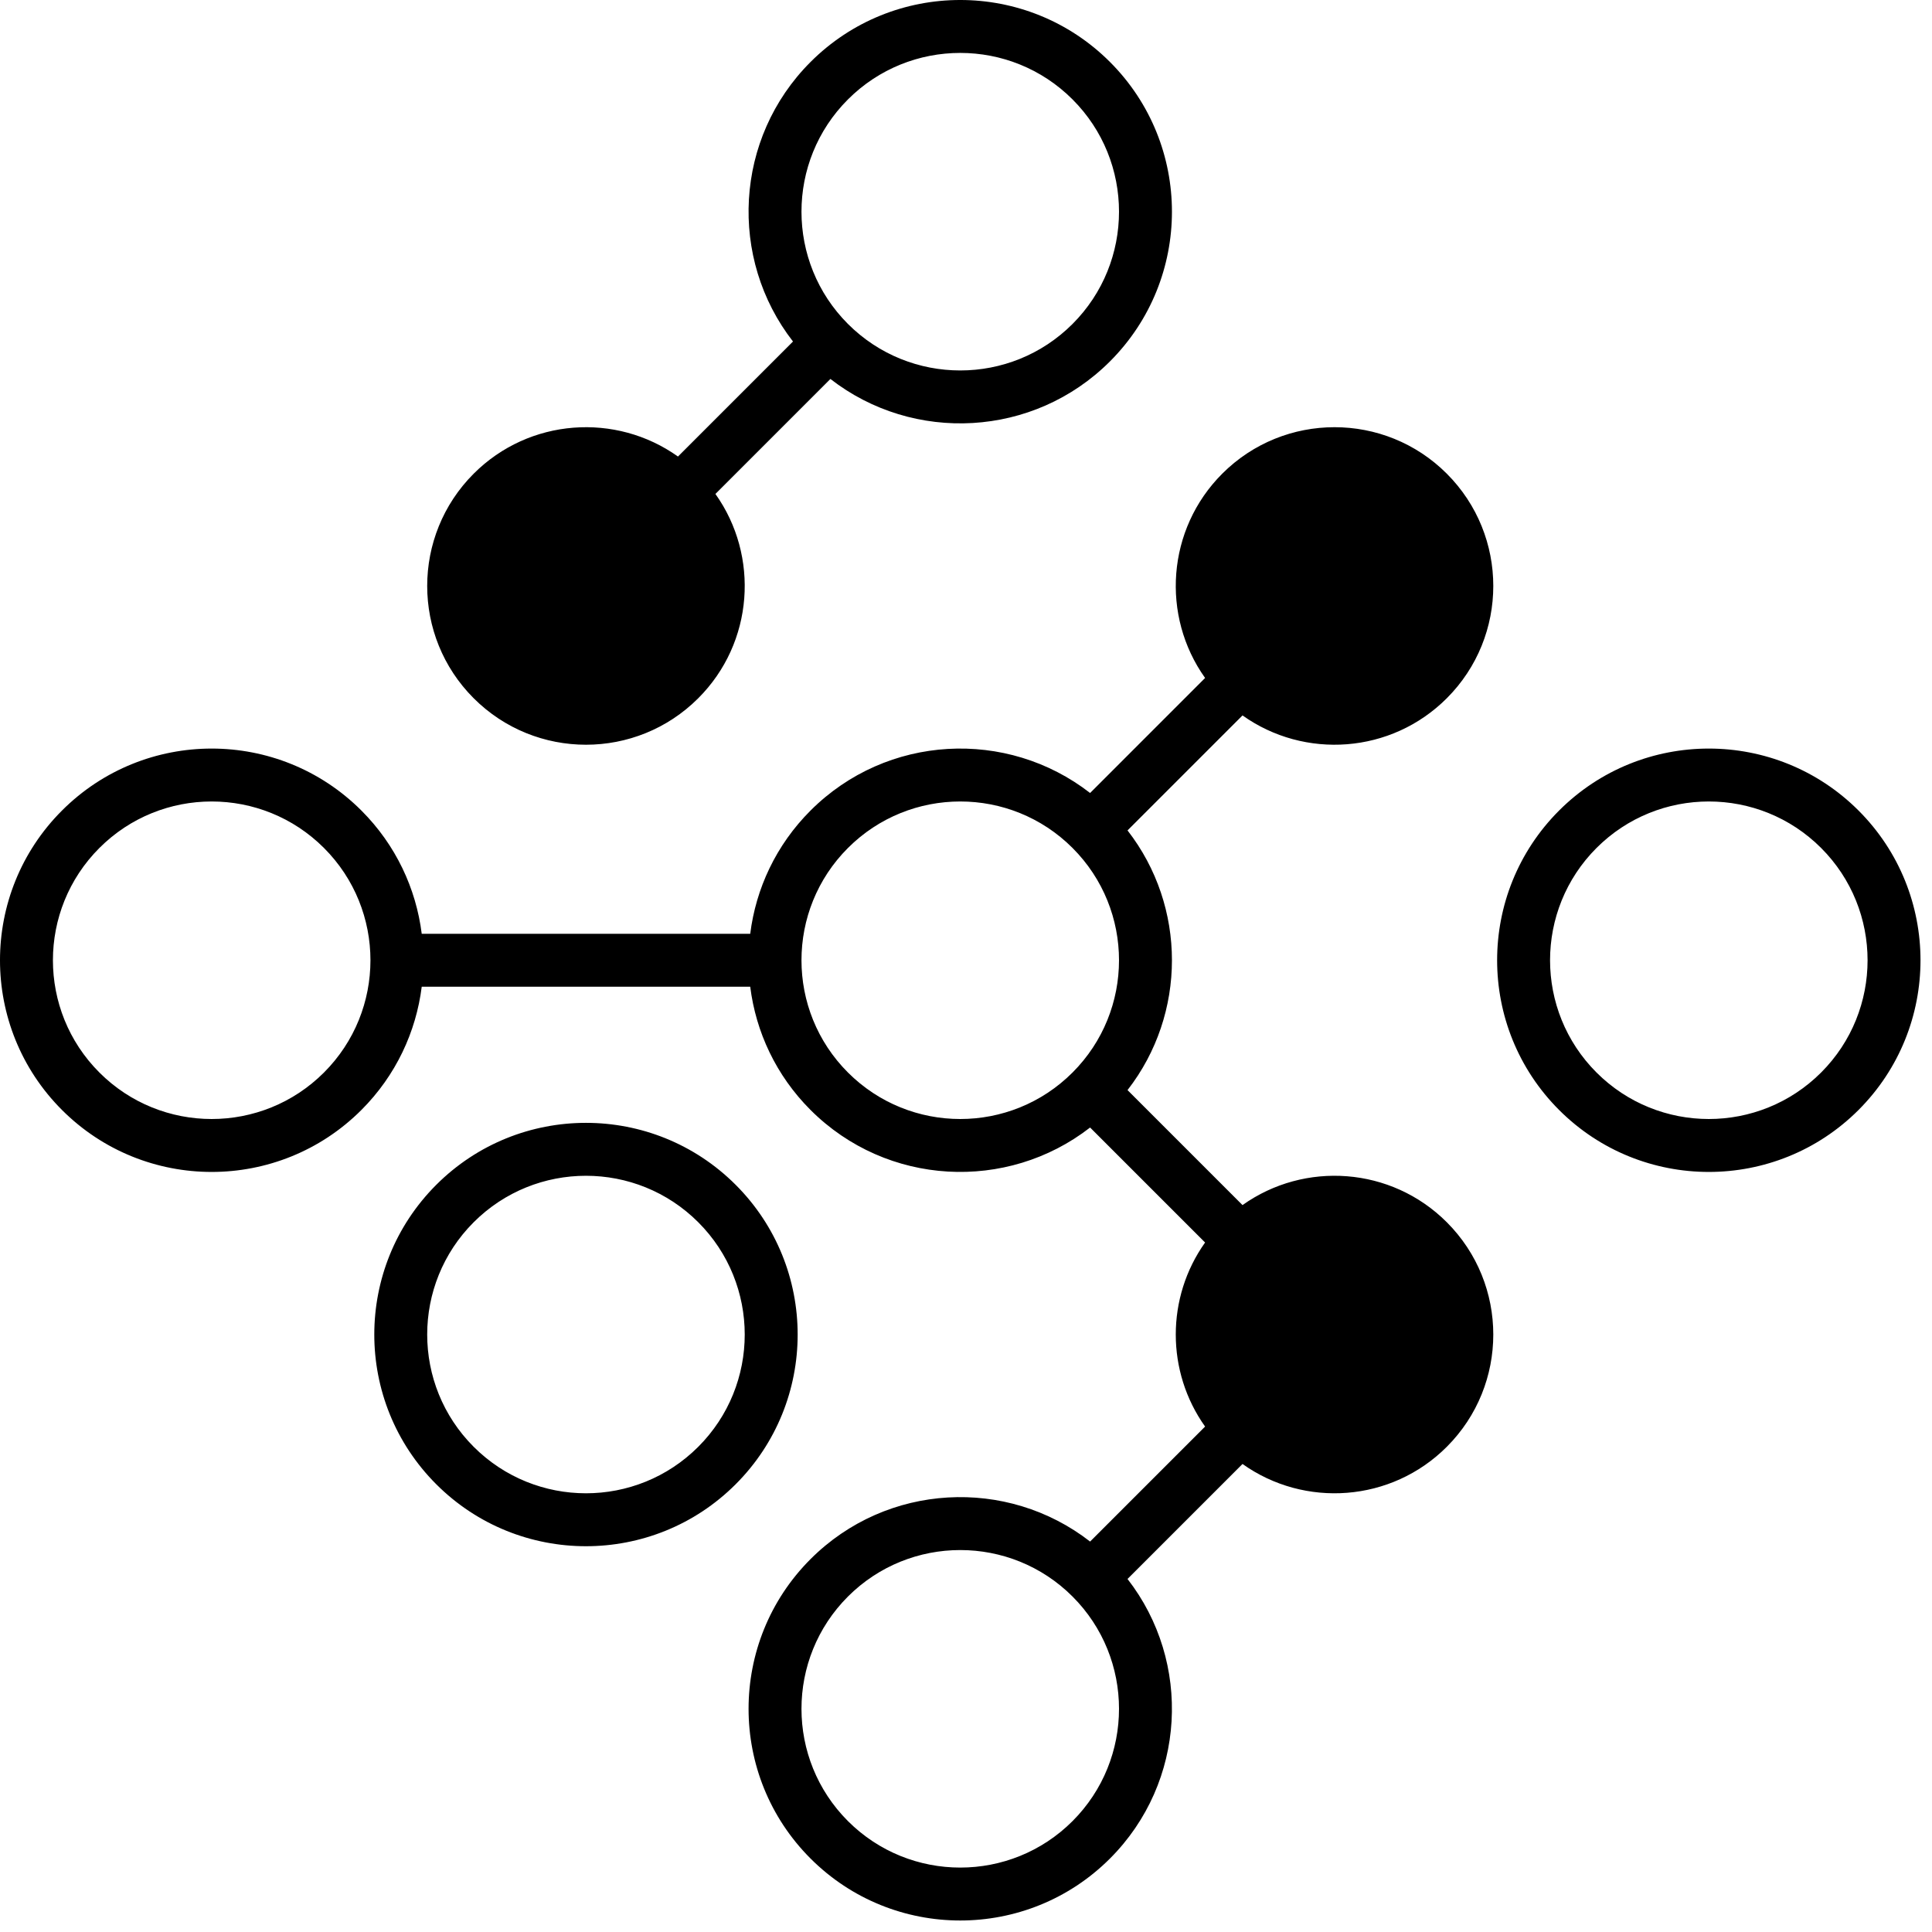
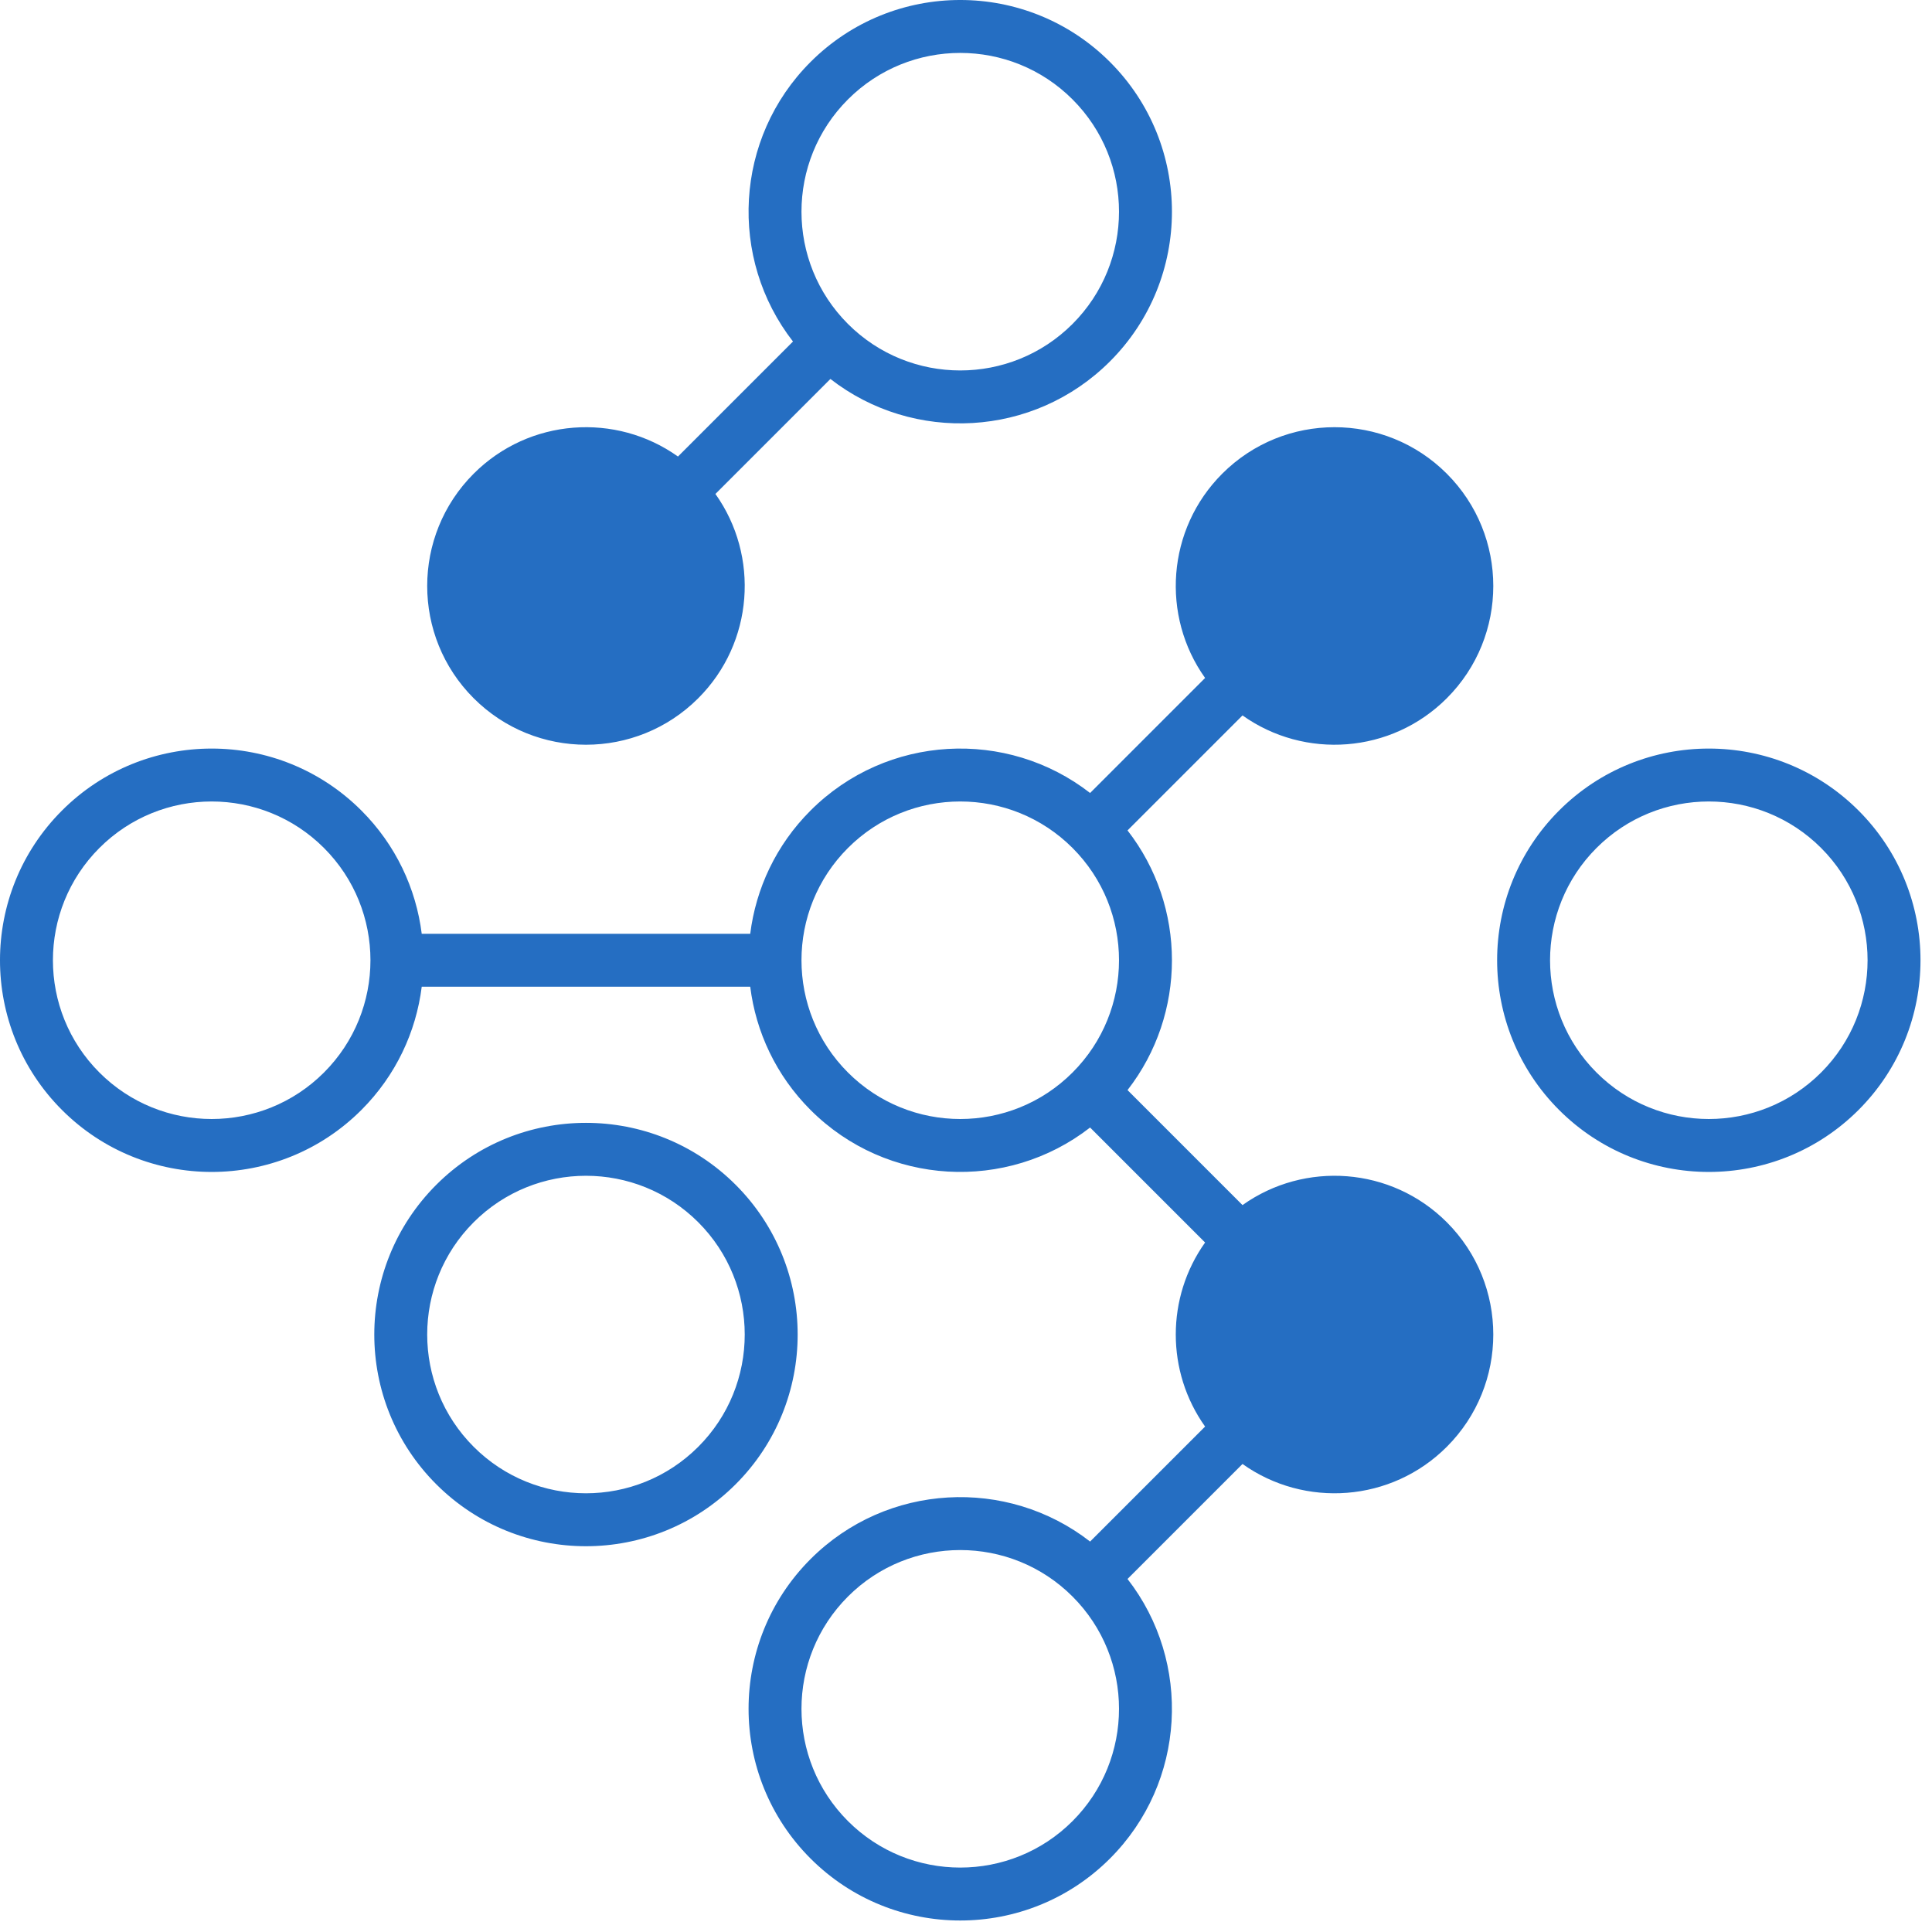
<svg xmlns="http://www.w3.org/2000/svg" width="100%" height="100%" viewBox="0 0 73 73" version="1.1" xml:space="preserve" style="fill-rule:evenodd;clip-rule:evenodd;stroke-linejoin:round;stroke-miterlimit:2;">
-   <path fill="black" d="M45.534,25.617c-1.669,-2.342 -1.452,-5.618 0.648,-7.719c2.342,-2.342 6.144,-2.342 8.485,0c2.342,             2.342 2.342,6.144 0,8.485c-2.1,2.101 -5.376,2.317 -7.719,0.649l-4.345,4.345c2.238,2.877 2.238,6.935 0,             9.812l4.345,4.345c2.343,-1.669 5.619,-1.452 7.719,0.648c2.342,2.342 2.342,6.144 0,8.485c-2.1,2.101 -5.376,             2.317 -7.719,0.649l-4.345,4.345c2.44,3.137 2.219,7.68 -0.663,10.563c-3.123,3.122 -8.192,3.122 -11.314,             0c-3.122,-3.122 -3.122,-8.192 0,-11.314c2.883,-2.883 7.425,-3.104 10.563,-0.663l4.345,-4.345c-1.477,             -2.074 -1.477,-4.88 0,-6.954l-4.345,-4.345c-3.138,2.44 -7.68,2.219 -10.563,-0.663c-1.307,-1.307 -2.066,             -2.954 -2.279,-4.657l-12.412,0c-0.214,1.703 -0.973,3.35 -2.28,4.657c-3.122,3.122 -8.191,3.122 -11.313,             0c-3.123,-3.123 -3.123,-8.192 0,-11.314c3.122,-3.122 8.191,-3.122 11.313,0c1.307,1.306 2.066,2.954 2.28,             4.657l12.412,0c0.213,-1.703 0.972,-3.351 2.279,-4.657c2.883,-2.883 7.425,-3.104 10.563,-0.663l4.345,             -4.346Zm-13.494,34.707c2.342,-2.341 6.144,-2.341 8.485,0c2.342,2.342 2.342,6.144 0,8.486c-2.341,             2.341 -6.143,2.341 -8.485,0c-2.342,-2.342 -2.342,-6.144 0,-8.486Zm-15.556,-15.556c3.122,-3.122 8.191,             -3.122 11.313,0c3.123,3.122 3.123,8.192 0,11.314c-3.122,3.122 -8.191,3.122 -11.313,0c-3.122,-3.122 -3.122,             -8.192 0,-11.314Zm1.414,1.414c2.342,-2.341 6.144,-2.341 8.485,0c2.342,2.342 2.342,6.144 0,8.485c-2.341,             2.342 -6.143,2.342 -8.485,0c-2.342,-2.341 -2.342,-6.143 0,-8.485Zm41.012,-15.556c3.122,-3.122 8.192,             -3.122 11.314,0c3.122,3.122 3.122,8.191 0,11.314c-3.122,3.122 -8.192,3.122 -11.314,0c-3.122,-3.123 -3.122,             -8.192 0,-11.314Zm1.414,1.414c2.342,-2.342 6.144,-2.342 8.486,0c2.341,2.342 2.341,6.144 0,8.485c-2.342,             2.342 -6.144,2.342 -8.486,0c-2.341,-2.341 -2.341,-6.143 0,-8.485Zm-28.284,0c2.342,-2.342 6.144,             -2.342 8.485,0c2.342,2.342 2.342,6.144 0,8.485c-2.341,2.342 -6.143,2.342 -8.485,0c-2.342,-2.341 -2.342,             -6.143 0,-8.485Zm-28.284,0c2.341,-2.342 6.143,-2.342 8.485,0c2.342,2.342 2.342,6.144 0,8.485c-2.342,             2.342 -6.144,2.342 -8.485,0c-2.342,-2.341 -2.342,-6.143 0,-8.485Zm26.207,-19.136c-2.441,-3.137 -2.22,             -7.68 0.663,-10.562c3.122,-3.123 8.191,-3.123 11.314,0c3.122,3.122 3.122,8.191 0,11.313c-2.883,             2.883 -7.426,3.104 -10.563,0.664l-4.345,4.345c1.668,2.342 1.452,5.619 -0.649,7.719c-2.341,2.342 -6.143,             2.342 -8.485,0c-2.342,-2.341 -2.342,-6.143 0,-8.485c2.101,-2.101 5.377,-2.317 7.719,-0.648l4.346,             -4.346Zm2.077,-9.148c2.342,-2.342 6.144,-2.342 8.485,0c2.342,2.341 2.342,6.143 0,8.485c-2.341,2.342 -6.143,             2.342 -8.485,0c-2.342,-2.342 -2.342,-6.144 0,-8.485Z" />
+   <path fill="#256ec2" d="M45.534,25.617c-1.669,-2.342 -1.452,-5.618 0.648,-7.719c2.342,-2.342 6.144,-2.342 8.485,0c2.342,             2.342 2.342,6.144 0,8.485c-2.1,2.101 -5.376,2.317 -7.719,0.649l-4.345,4.345c2.238,2.877 2.238,6.935 0,             9.812l4.345,4.345c2.343,-1.669 5.619,-1.452 7.719,0.648c2.342,2.342 2.342,6.144 0,8.485c-2.1,2.101 -5.376,             2.317 -7.719,0.649l-4.345,4.345c2.44,3.137 2.219,7.68 -0.663,10.563c-3.123,3.122 -8.192,3.122 -11.314,             0c-3.122,-3.122 -3.122,-8.192 0,-11.314c2.883,-2.883 7.425,-3.104 10.563,-0.663l4.345,-4.345c-1.477,             -2.074 -1.477,-4.88 0,-6.954l-4.345,-4.345c-3.138,2.44 -7.68,2.219 -10.563,-0.663c-1.307,-1.307 -2.066,             -2.954 -2.279,-4.657l-12.412,0c-0.214,1.703 -0.973,3.35 -2.28,4.657c-3.122,3.122 -8.191,3.122 -11.313,             0c-3.123,-3.123 -3.123,-8.192 0,-11.314c3.122,-3.122 8.191,-3.122 11.313,0c1.307,1.306 2.066,2.954 2.28,             4.657l12.412,0c0.213,-1.703 0.972,-3.351 2.279,-4.657c2.883,-2.883 7.425,-3.104 10.563,-0.663l4.345,             -4.346Zm-13.494,34.707c2.342,-2.341 6.144,-2.341 8.485,0c2.342,2.342 2.342,6.144 0,8.486c-2.341,             2.341 -6.143,2.341 -8.485,0c-2.342,-2.342 -2.342,-6.144 0,-8.486Zm-15.556,-15.556c3.122,-3.122 8.191,             -3.122 11.313,0c3.123,3.122 3.123,8.192 0,11.314c-3.122,3.122 -8.191,3.122 -11.313,0c-3.122,-3.122 -3.122,             -8.192 0,-11.314Zm1.414,1.414c2.342,-2.341 6.144,-2.341 8.485,0c2.342,2.342 2.342,6.144 0,8.485c-2.341,             2.342 -6.143,2.342 -8.485,0c-2.342,-2.341 -2.342,-6.143 0,-8.485Zm41.012,-15.556c3.122,-3.122 8.192,             -3.122 11.314,0c3.122,3.122 3.122,8.191 0,11.314c-3.122,3.122 -8.192,3.122 -11.314,0c-3.122,-3.123 -3.122,             -8.192 0,-11.314Zm1.414,1.414c2.342,-2.342 6.144,-2.342 8.486,0c2.341,2.342 2.341,6.144 0,8.485c-2.342,             2.342 -6.144,2.342 -8.486,0c-2.341,-2.341 -2.341,-6.143 0,-8.485Zm-28.284,0c2.342,-2.342 6.144,             -2.342 8.485,0c2.342,2.342 2.342,6.144 0,8.485c-2.341,2.342 -6.143,2.342 -8.485,0c-2.342,-2.341 -2.342,             -6.143 0,-8.485Zm-28.284,0c2.341,-2.342 6.143,-2.342 8.485,0c2.342,2.342 2.342,6.144 0,8.485c-2.342,             2.342 -6.144,2.342 -8.485,0c-2.342,-2.341 -2.342,-6.143 0,-8.485Zm26.207,-19.136c-2.441,-3.137 -2.22,             -7.68 0.663,-10.562c3.122,-3.123 8.191,-3.123 11.314,0c3.122,3.122 3.122,8.191 0,11.313c-2.883,             2.883 -7.426,3.104 -10.563,0.664l-4.345,4.345c1.668,2.342 1.452,5.619 -0.649,7.719c-2.341,2.342 -6.143,             2.342 -8.485,0c-2.342,-2.341 -2.342,-6.143 0,-8.485c2.101,-2.101 5.377,-2.317 7.719,-0.648l4.346,             -4.346Zm2.077,-9.148c2.342,-2.342 6.144,-2.342 8.485,0c2.342,2.341 2.342,6.143 0,8.485c-2.341,2.342 -6.143,             2.342 -8.485,0c-2.342,-2.342 -2.342,-6.144 0,-8.485Z" />
</svg>
